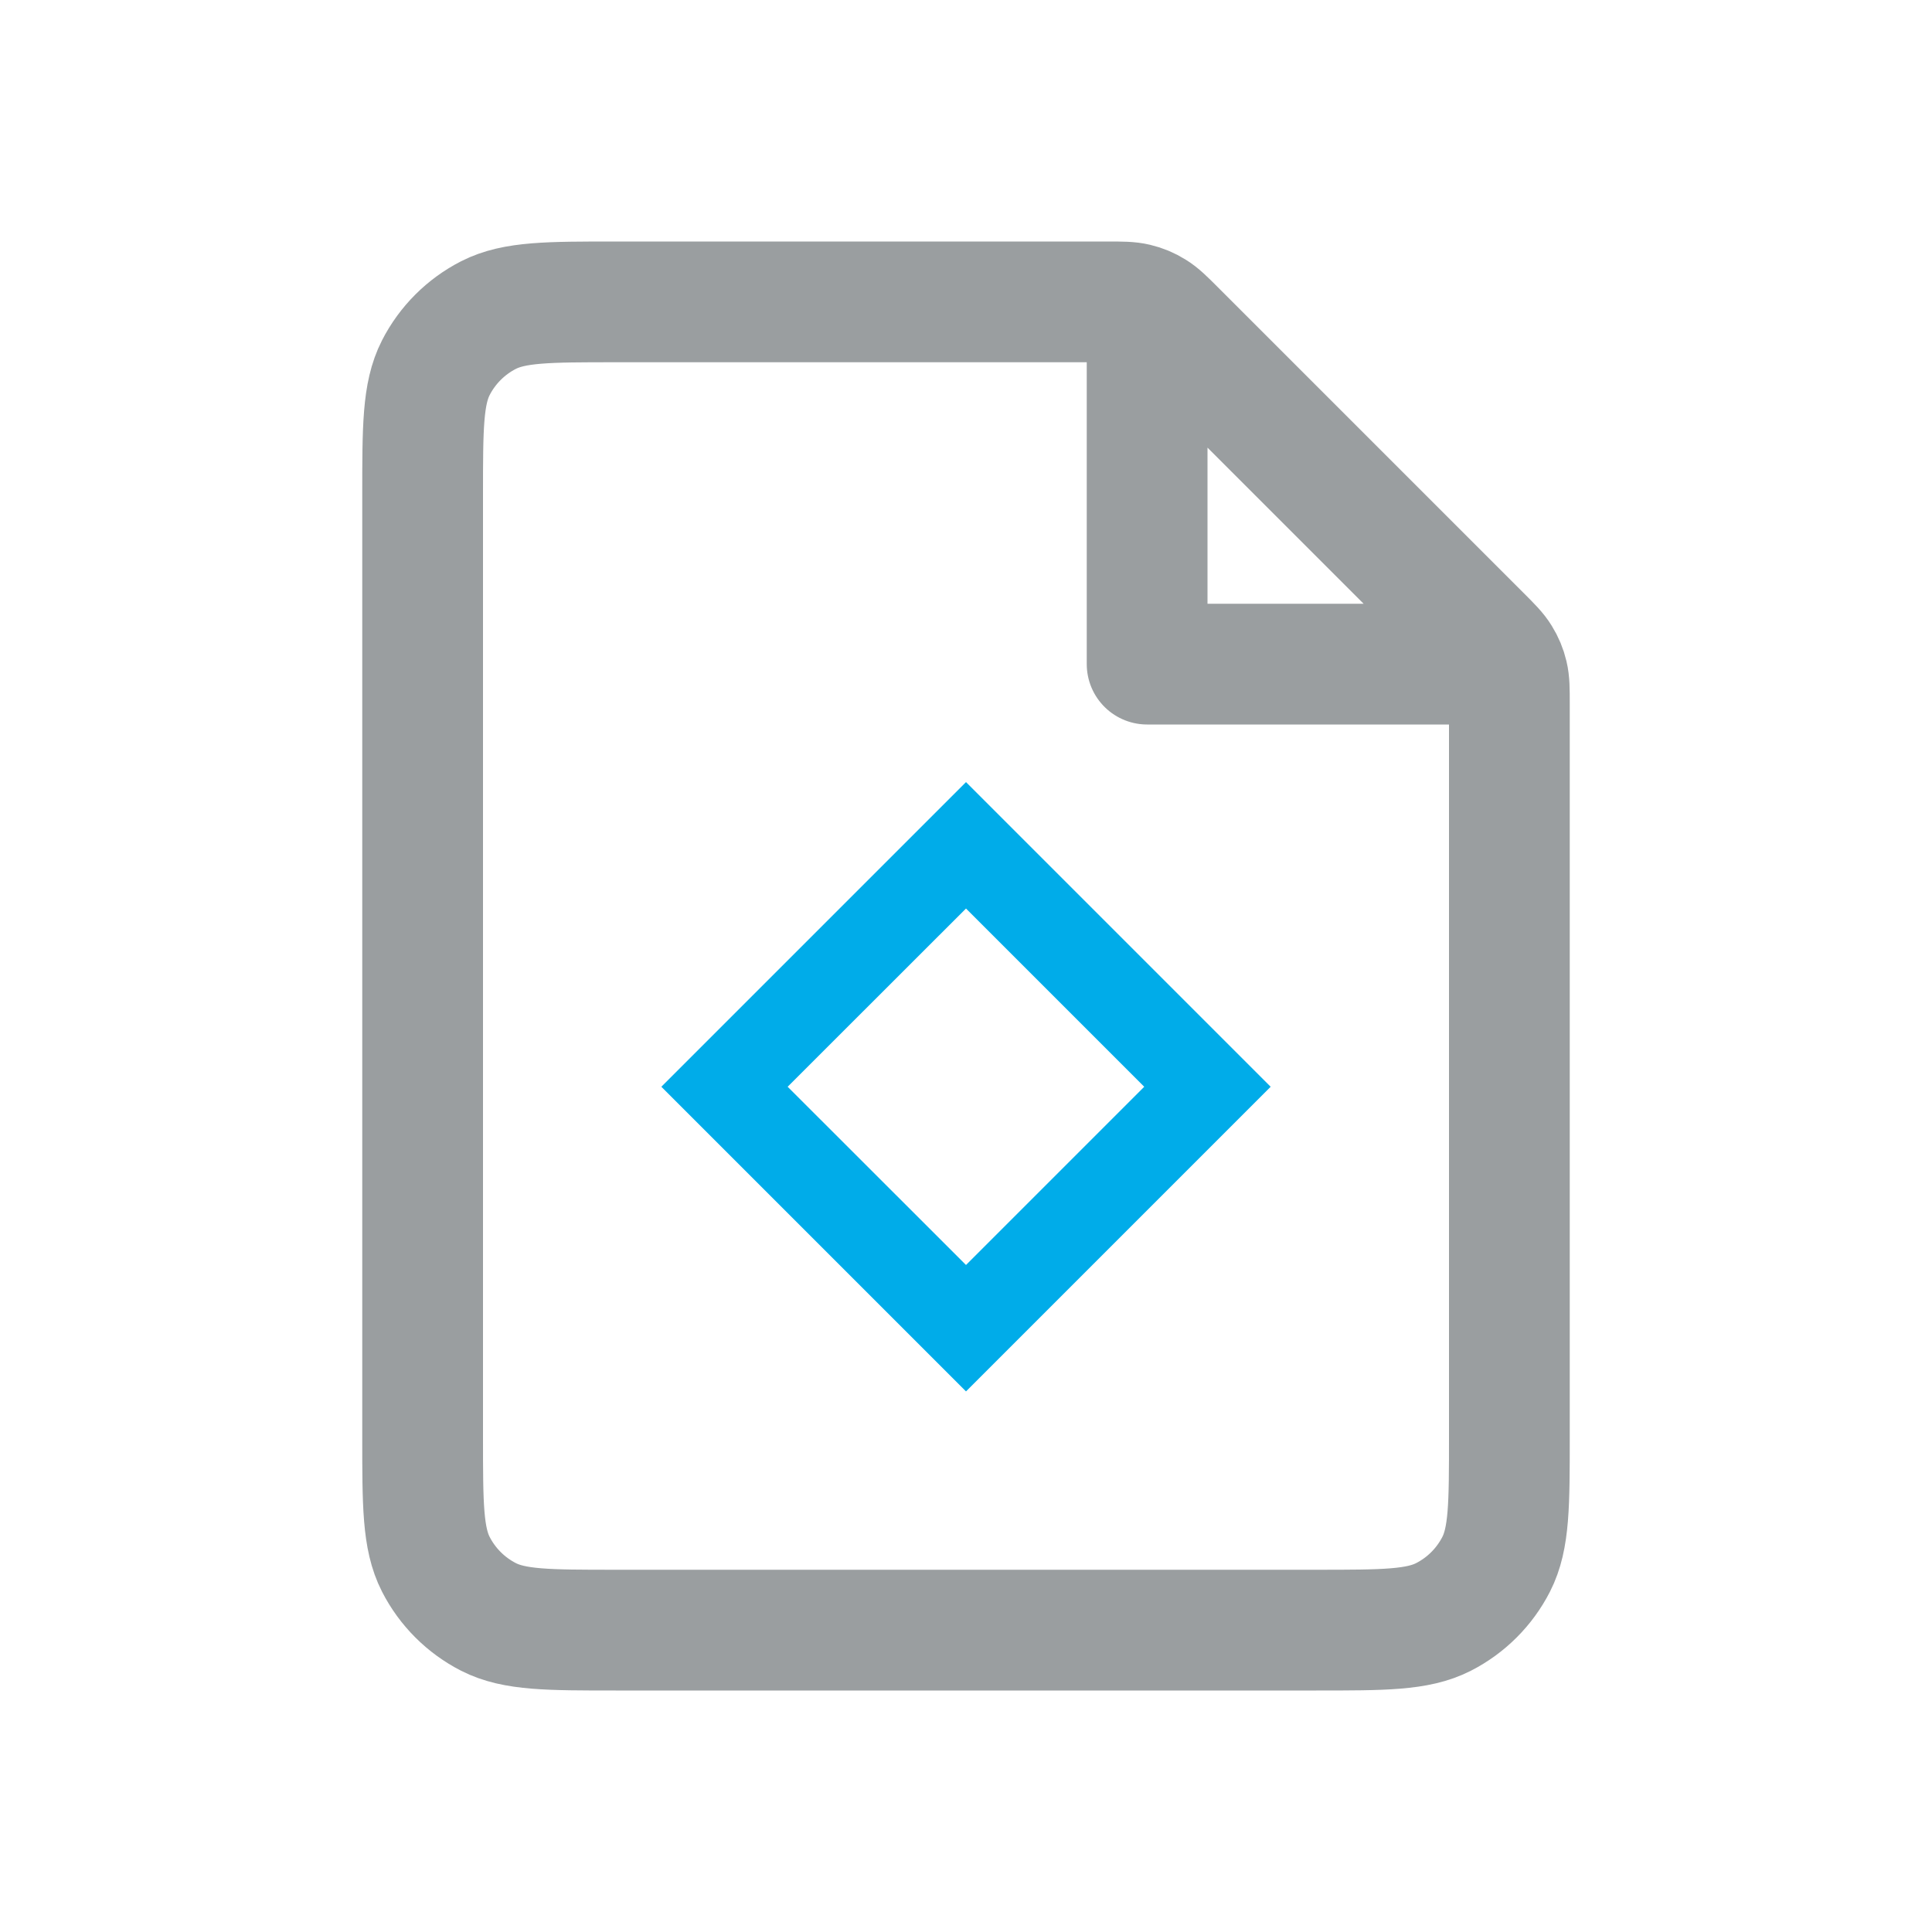
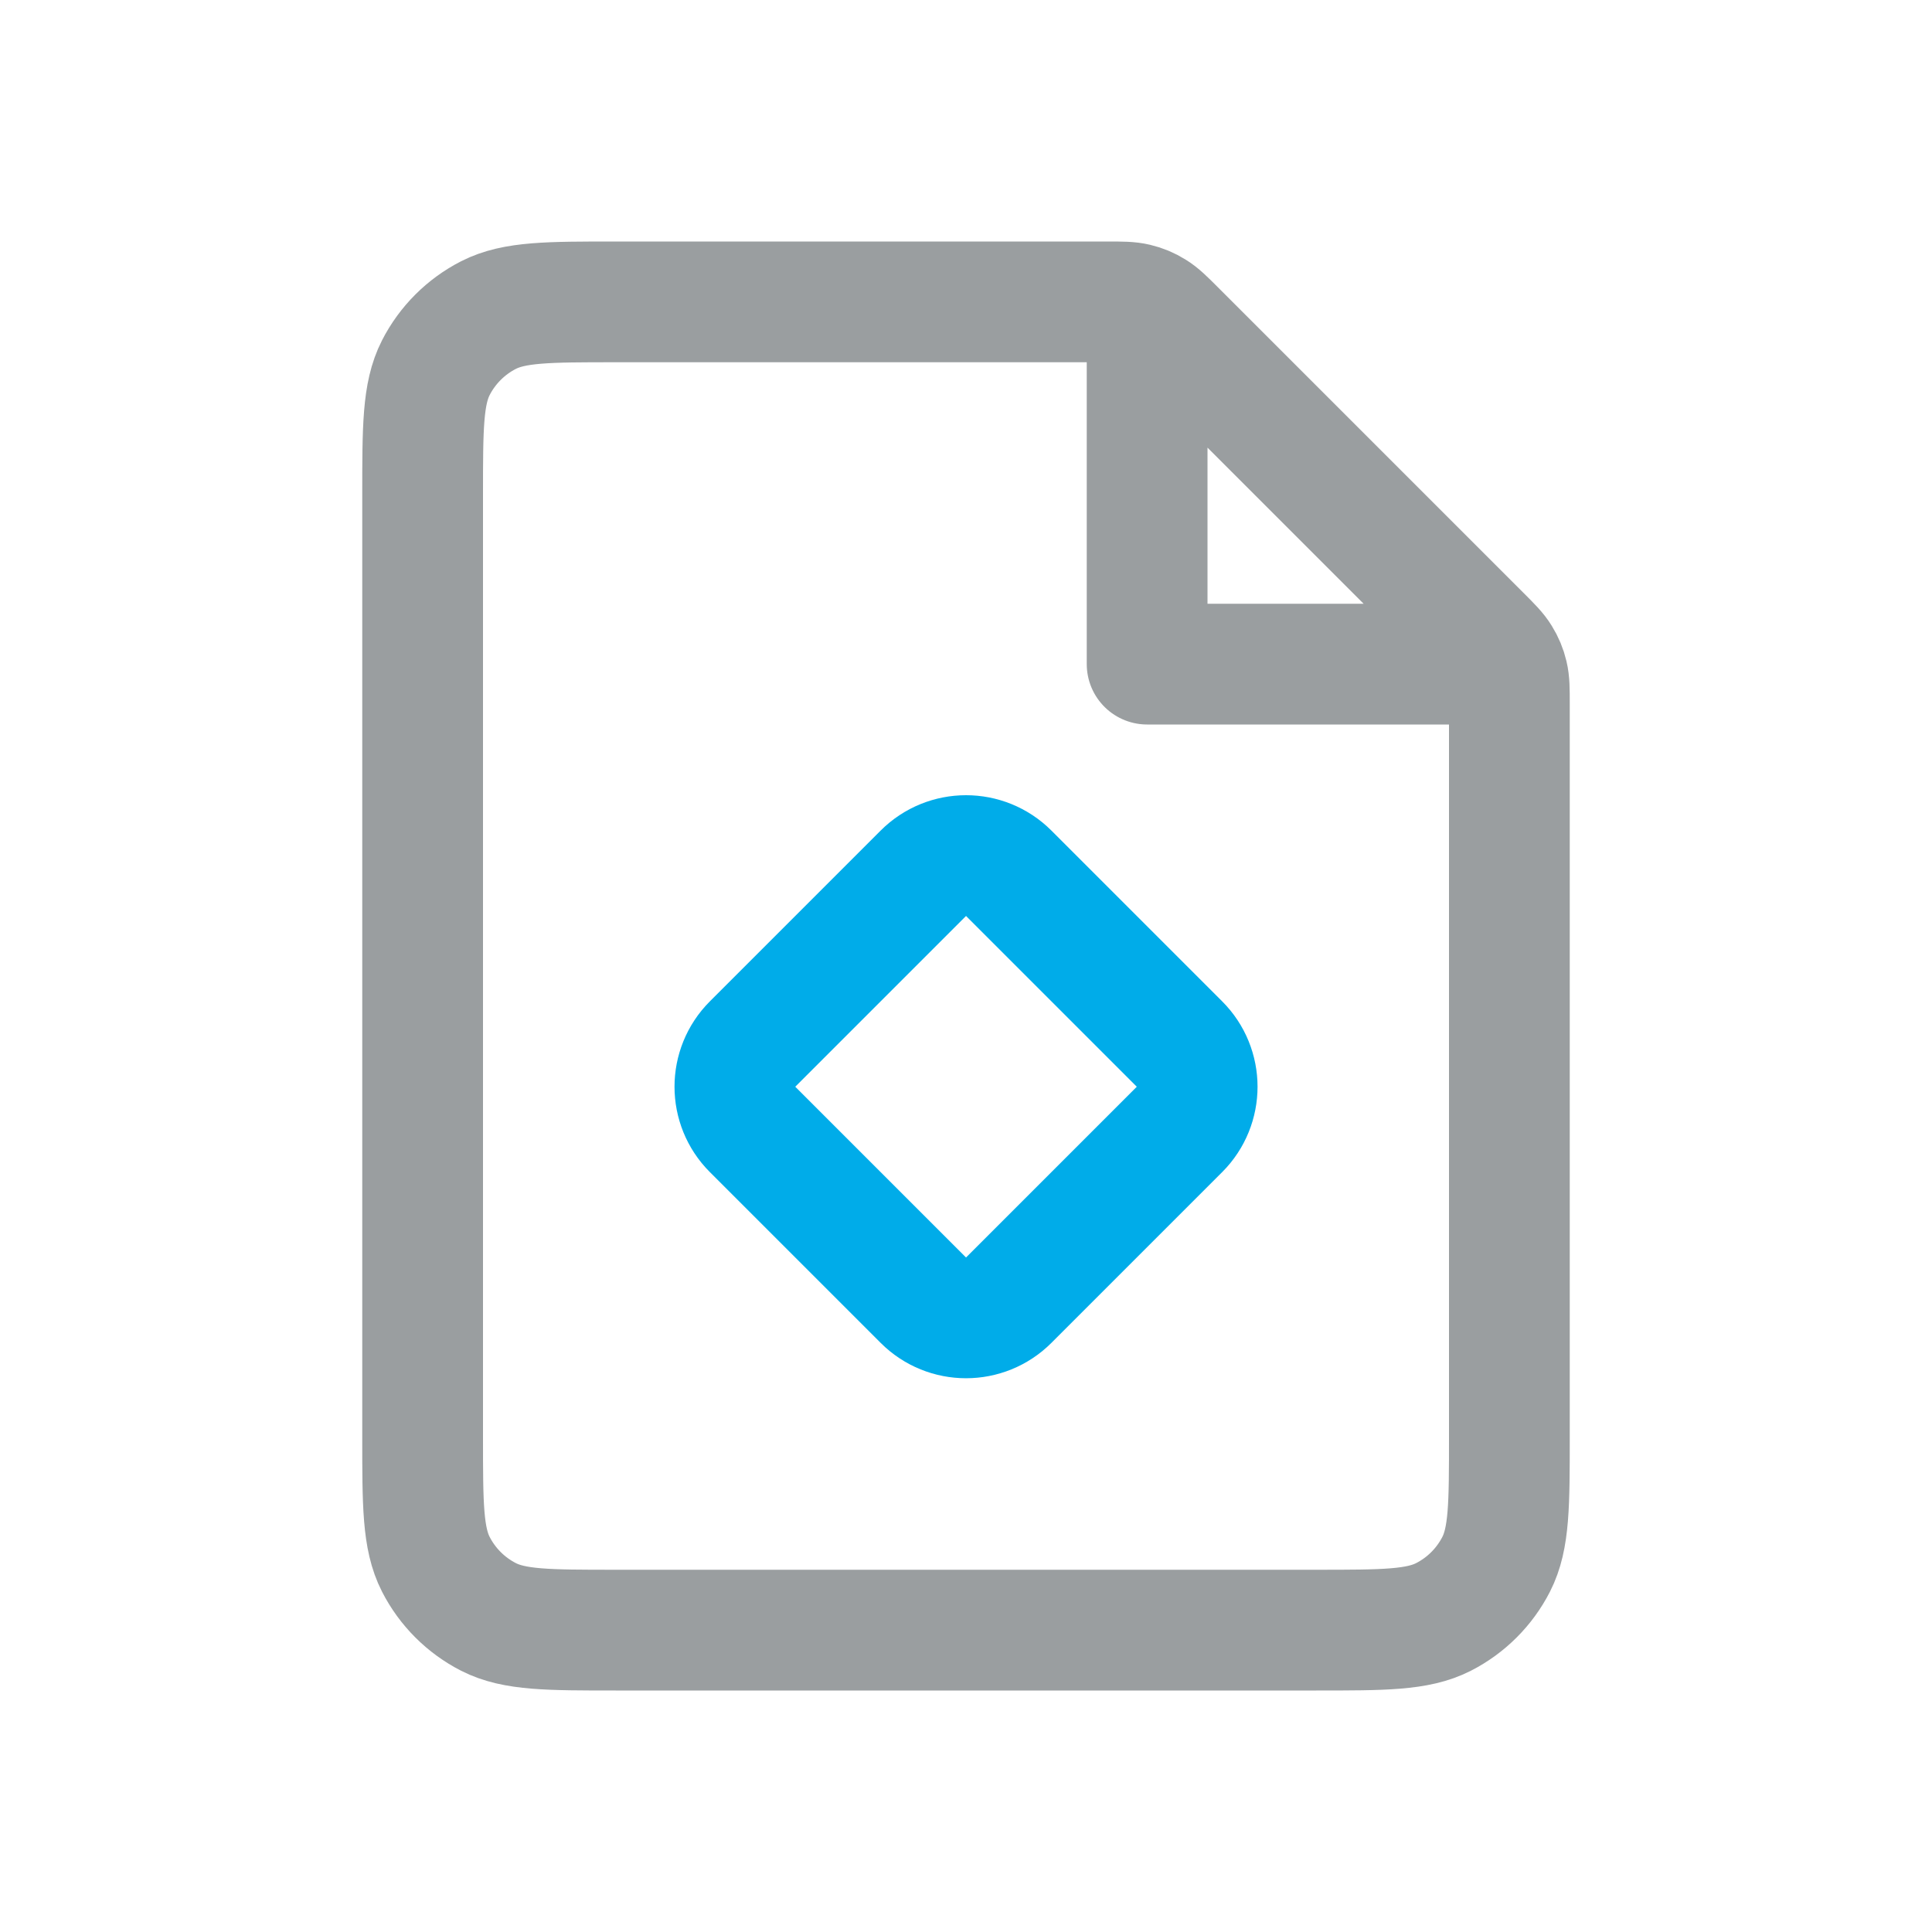
<svg xmlns="http://www.w3.org/2000/svg" width="16" height="16" viewBox="0 0 16 16" fill="none">
  <path d="M9.5 3V5.5H12M5.1 13.5H10.9C11.46 13.5 11.74 13.5 11.954 13.391C12.142 13.295 12.295 13.142 12.391 12.954C12.5 12.74 12.5 12.46 12.5 11.9V5.831C12.5 5.709 12.5 5.648 12.486 5.59C12.474 5.539 12.454 5.491 12.426 5.446C12.395 5.395 12.352 5.352 12.266 5.266L9.734 2.734C9.648 2.648 9.605 2.605 9.554 2.574C9.509 2.546 9.461 2.526 9.41 2.514C9.352 2.5 9.291 2.5 9.169 2.5H5.1C4.54 2.5 4.26 2.5 4.046 2.609C3.858 2.705 3.705 2.858 3.609 3.046C3.5 3.26 3.5 3.54 3.5 4.1V11.9C3.5 12.46 3.5 12.74 3.609 12.954C3.705 13.142 3.858 13.295 4.046 13.391C4.26 13.5 4.54 13.5 5.1 13.5Z" stroke="#9A9EA0" stroke-linejoin="round" />
-   <path fill-rule="evenodd" clip-rule="evenodd" d="M5.477 9L8 6.477L10.523 9L8 11.523L5.477 9ZM6.523 9L8 10.476L9.476 9L8 7.524L6.523 9Z" fill="#00ACE9" />
+   <rect x="5.879" y="9" width="3" height="3" rx="0.5" transform="rotate(-45 5.87874 9)" stroke="#00ACE9" />
</svg>
